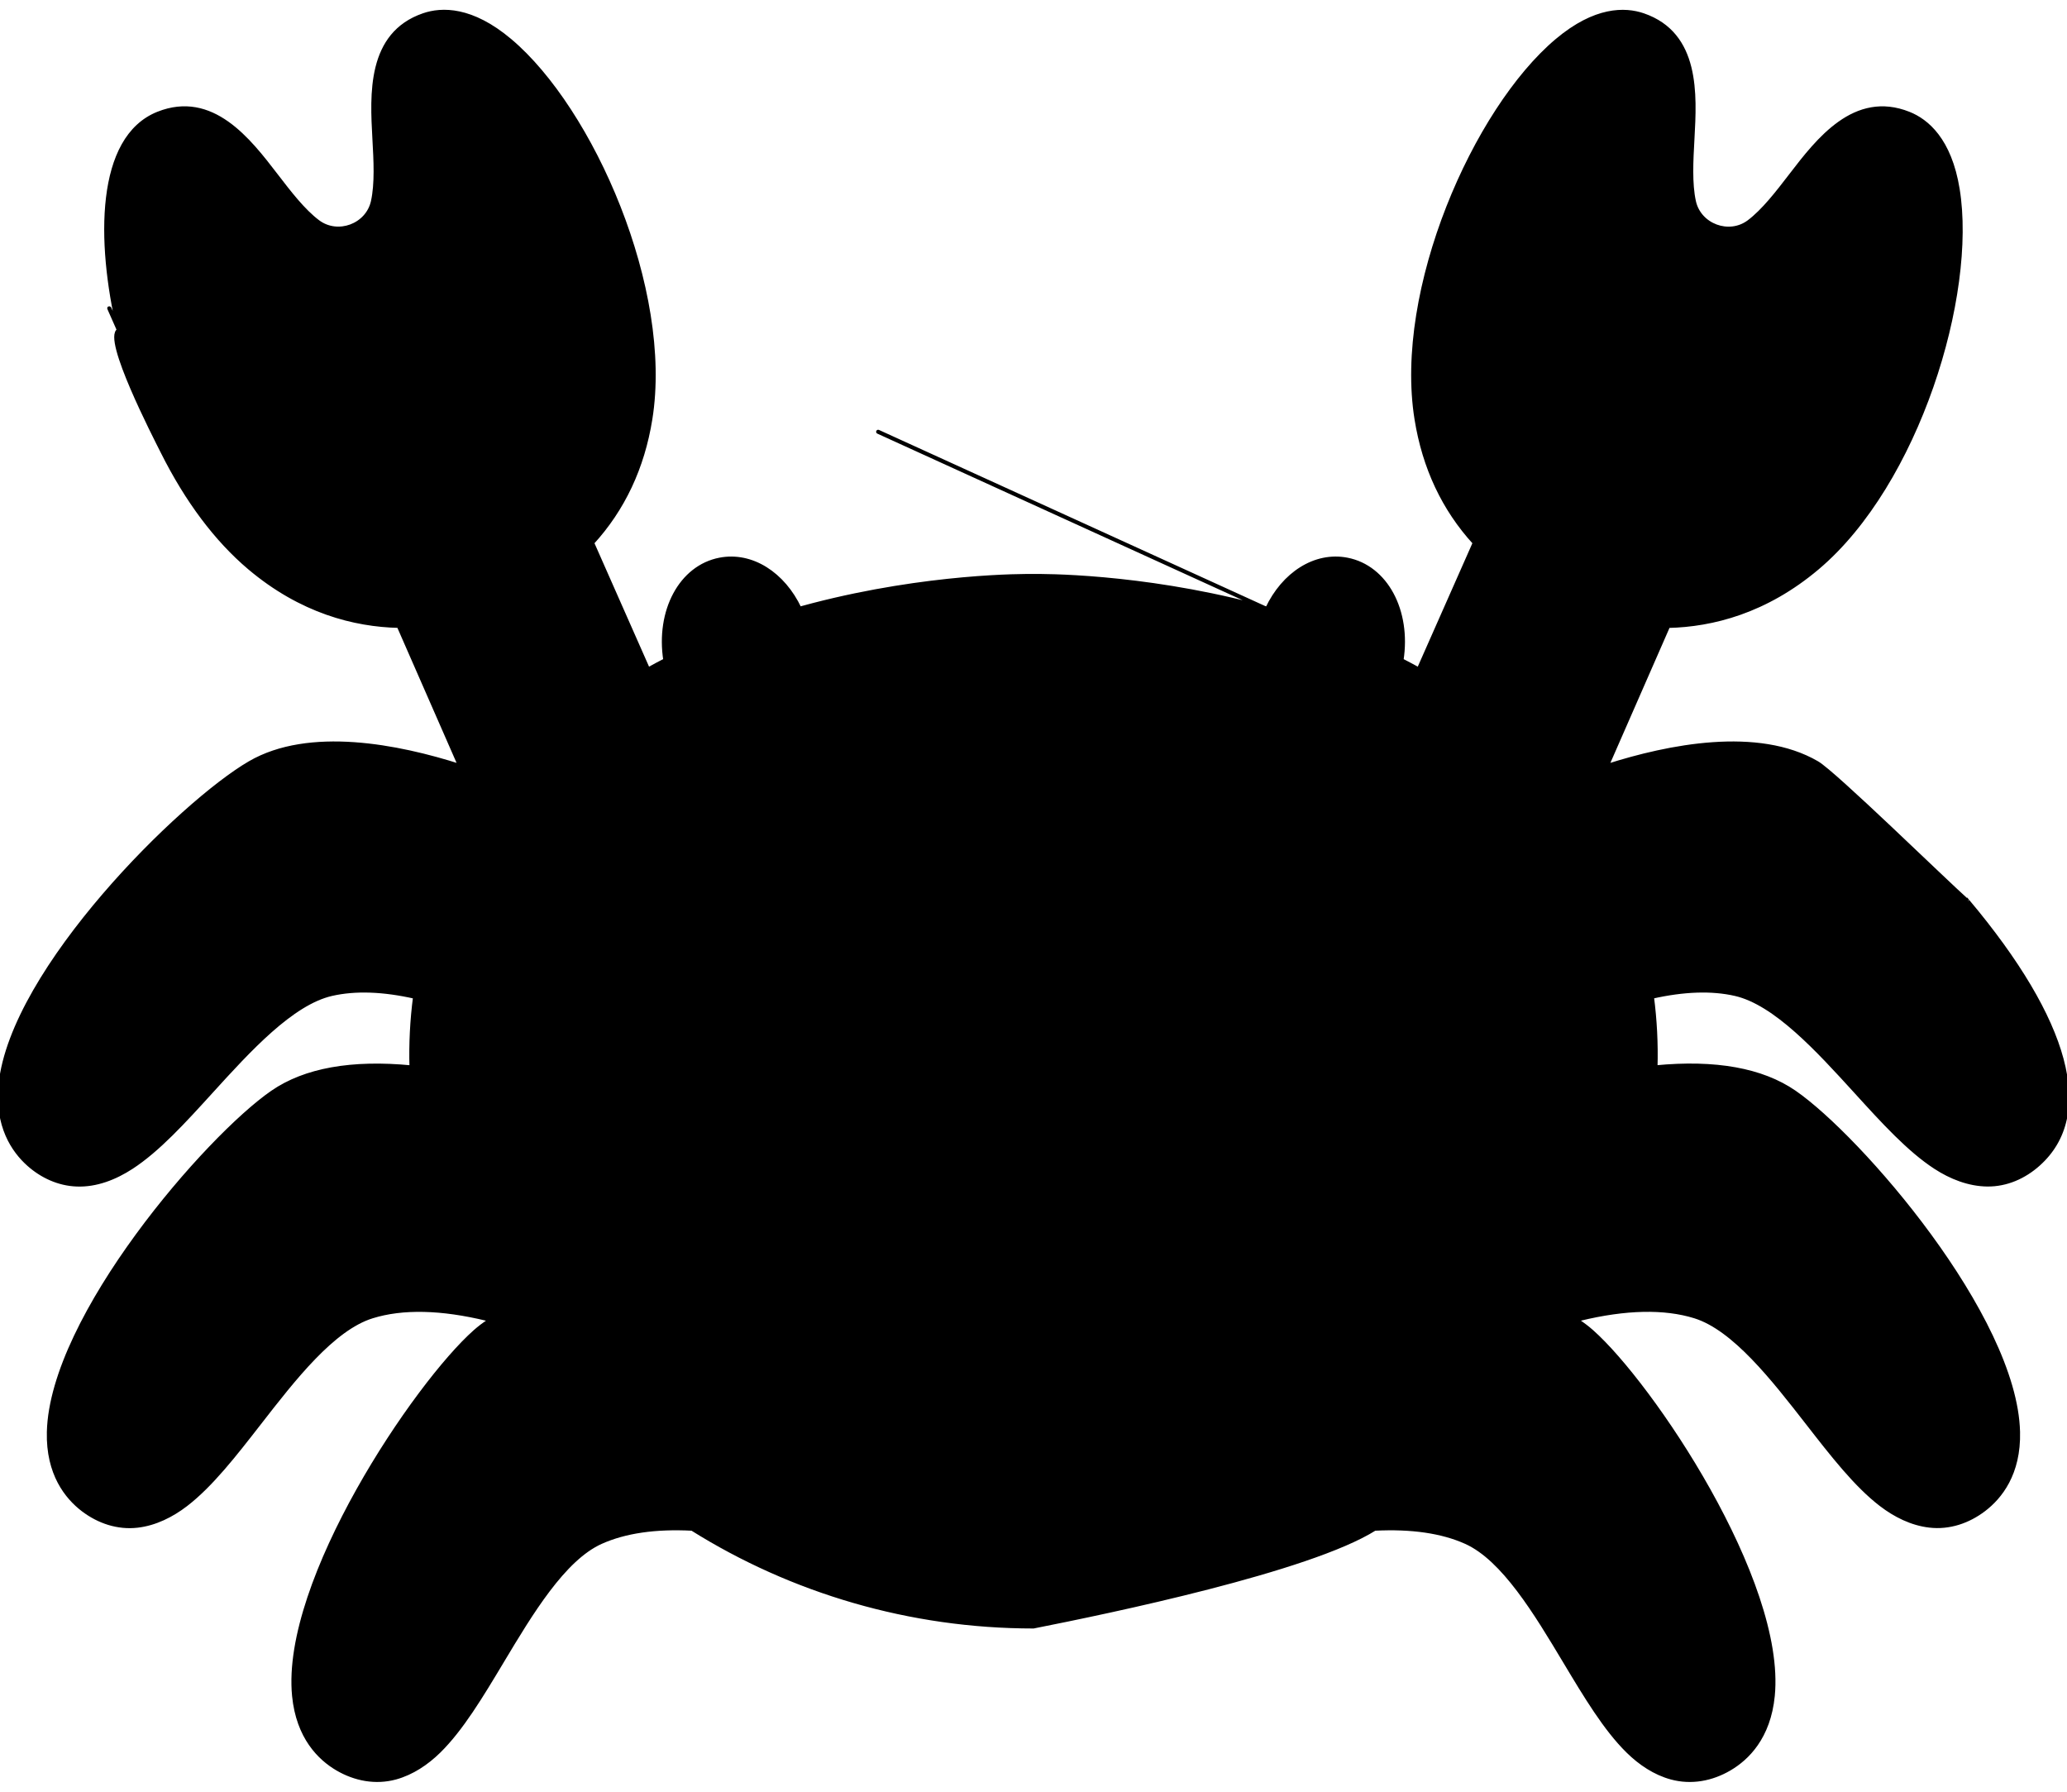
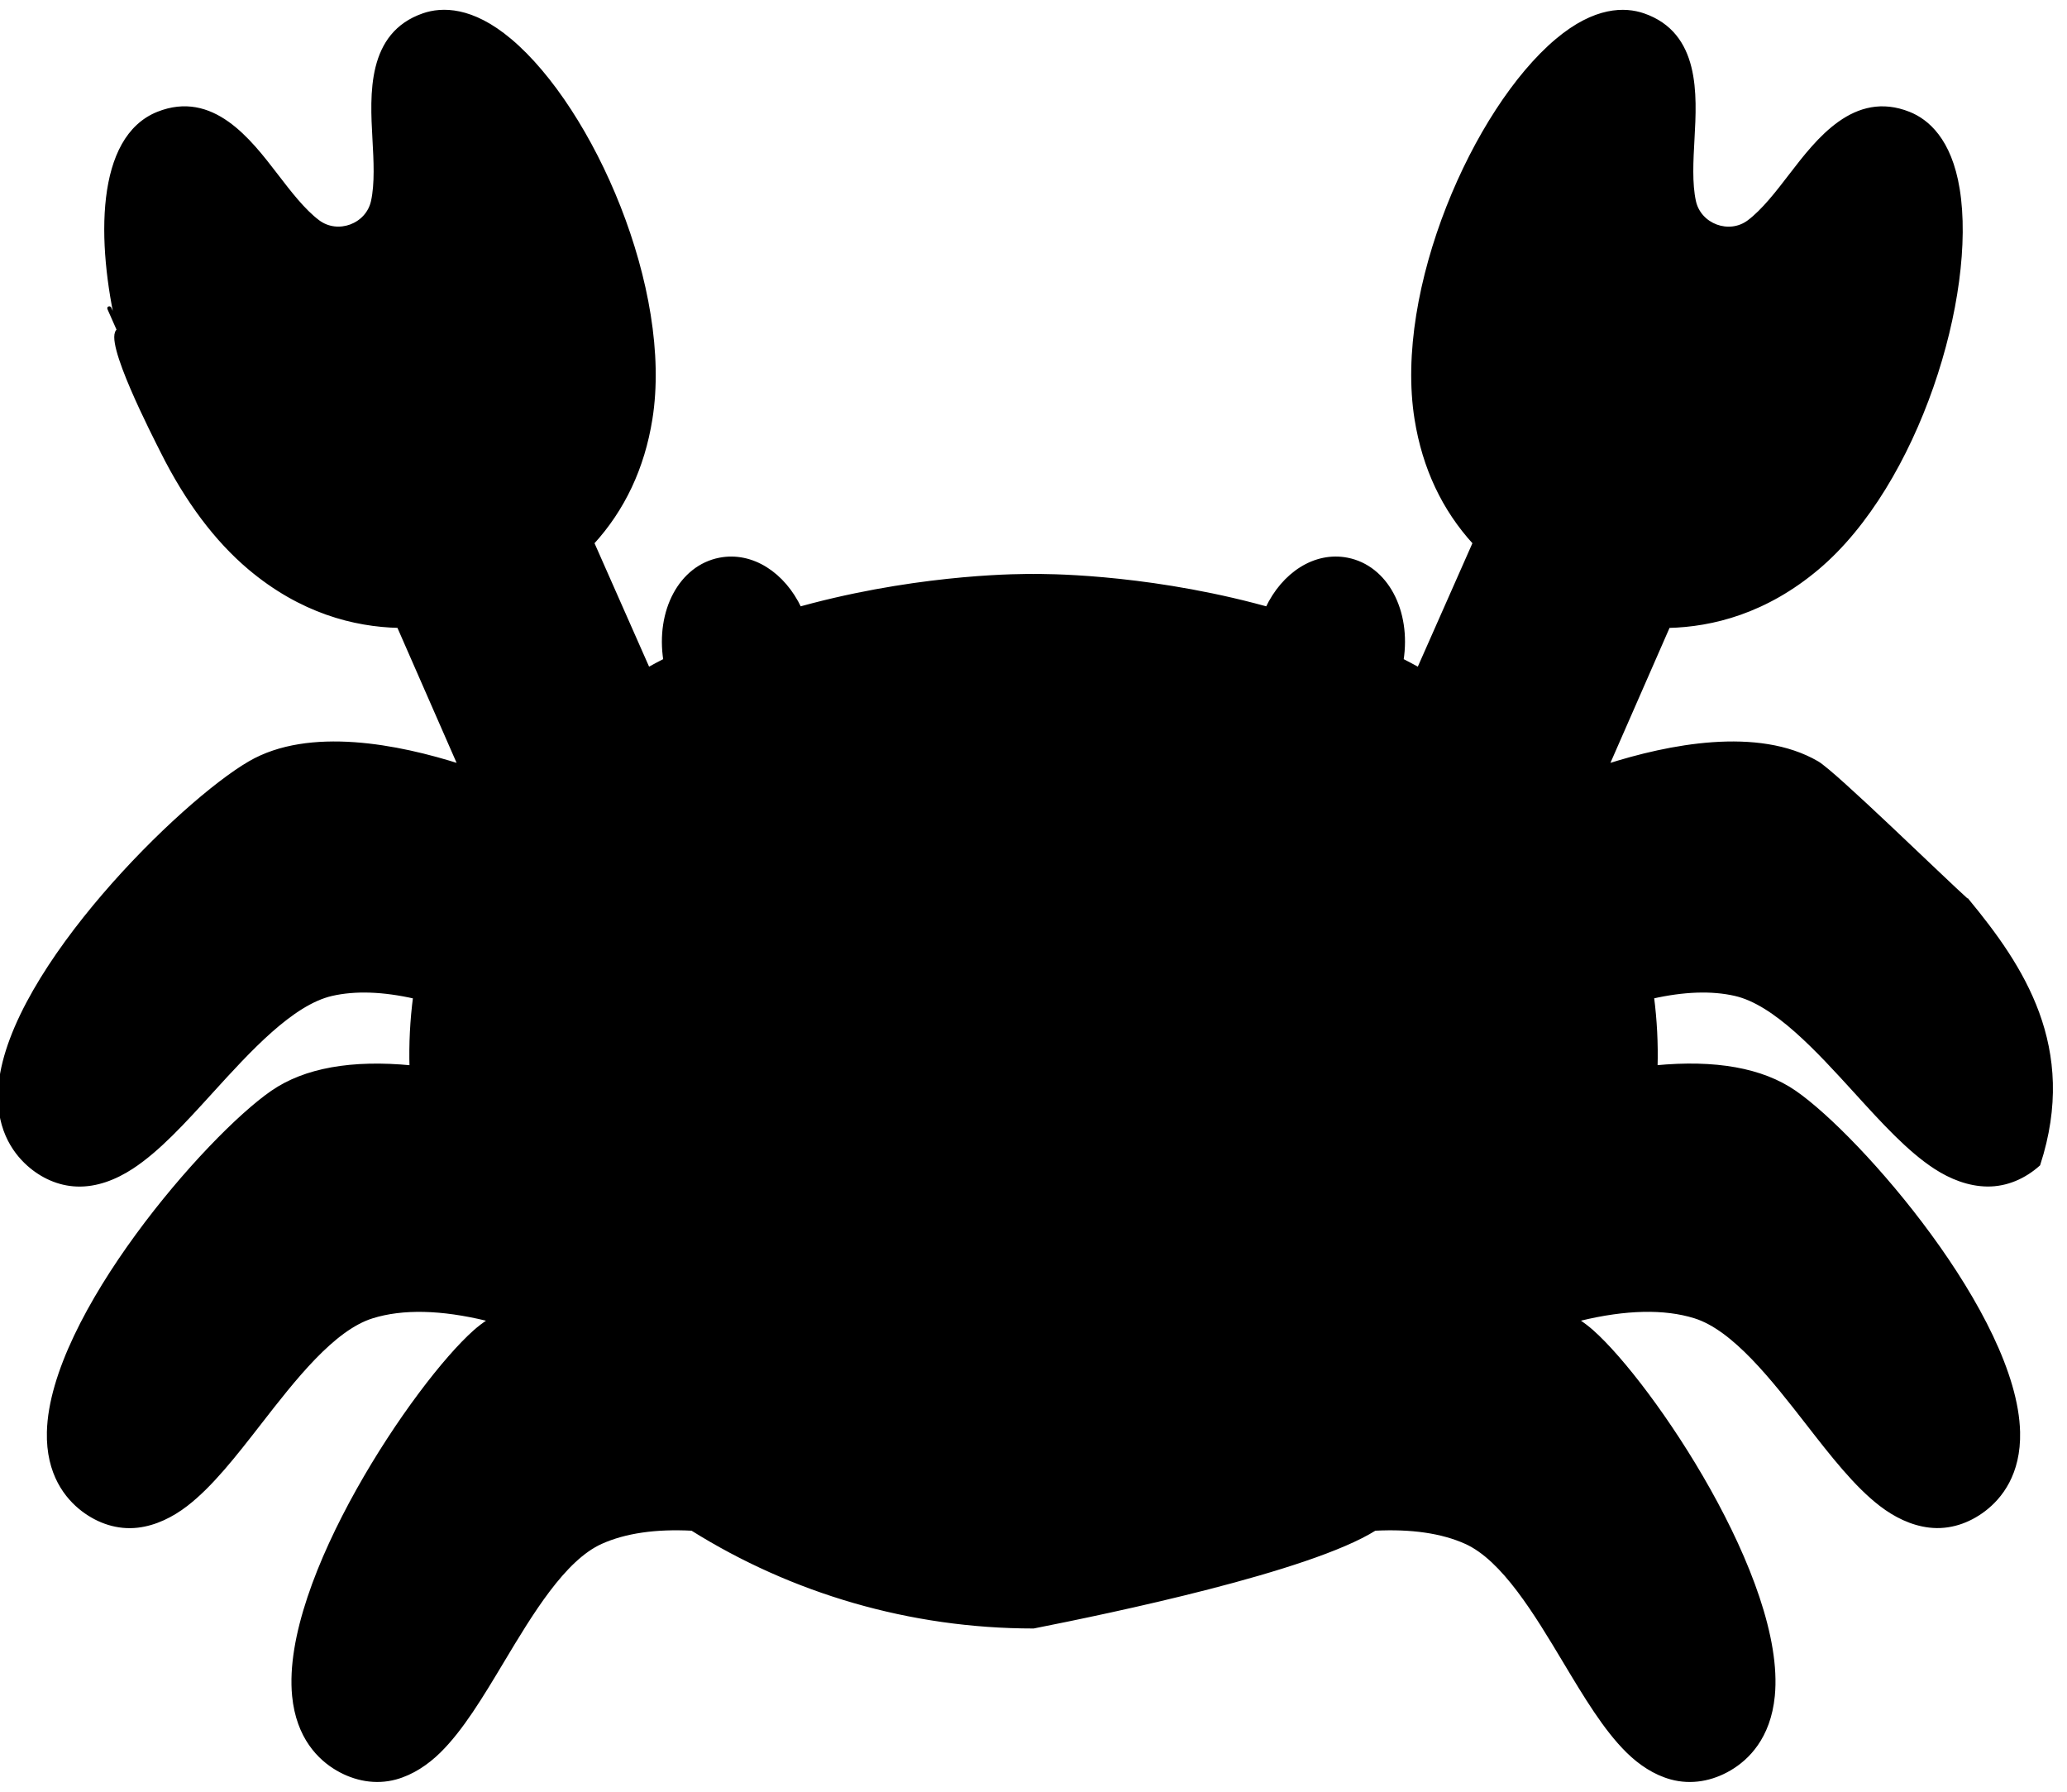
<svg xmlns="http://www.w3.org/2000/svg" width="60" height="52" version="1.1" viewBox="0 -37 45.088 39">
-   <path stroke="currentColor" fill="currentColor" d="m42.919-17.383-8.074-1.387c-0.014-0.023 8.087 1.41 8.073 1.387 0.042 0.069-1.239-0.927 0 0-0.52-0.463-2.905-2.795-3.283-3.014-1.295-0.752-3.233-0.366-4.586 0.067l1.339-3.057c0.964-0.022 2.126-0.315 3.256-1.269 2.179-1.84 3.434-5.948 3.059-8.255-0.175-1.08-0.676-1.492-1.066-1.647-1.178-0.47-1.982 0.577-2.569 1.341-0.294 0.383-0.599 0.779-0.918 1.019-0.434 0.325-1.083 0.083-1.2-0.445-0.086-0.39-0.059-0.889-0.032-1.371 0.053-0.962 0.126-2.28-1.074-2.692-0.397-0.136-1.045-0.151-1.882 0.554-1.788 1.505-3.515 5.438-3.063 8.253 0.17 1.062 0.597 1.965 1.27 2.7l-1.222 2.762c-0.123-0.068-0.249-0.136-0.376-0.201 0.168-1.076-0.339-2.03-1.186-2.194-0.699-0.136-1.385 0.313-1.742 1.069-0.098-0.027-0.196-0.054-0.296-0.079-2.509-0.649-4.606-0.637-4.805-0.634-0.199-0.003-2.296-0.015-4.805 0.634-0.099 0.026-0.198 0.052-0.295 0.079-0.357-0.756-1.043-1.204-1.742-1.069-0.847 0.164-1.355 1.118-1.187 2.194-0.128 0.065-0.253 0.132-0.376 0.201l-1.221-2.762c0.673-0.735 1.1-1.639 1.27-2.7 0.452-2.816-1.275-6.749-3.063-8.254-0.837-0.705-1.486-0.69-1.882-0.554-1.2 0.412-1.127 1.73-1.074 2.692 0.027 0.482 0.054 0.981-0.032 1.371-0.117 0.528-0.765 0.77-1.2 0.445-0.32-0.24-0.624-0.636-0.918-1.019-0.587-0.764-1.391-1.81-2.569-1.341-1.321 0.527-1.307 2.786-0.853 4.724-0.017-0.068-0.467-1.046 0 0-0.326 0.163 0.787 2.323 0.951 2.649 0.533 1.065 1.171 1.916 1.896 2.529 1.13 0.954 2.292 1.247 3.256 1.269l1.34 3.058c-1.353-0.433-3.292-0.819-4.587-0.067-1.491 0.865-5.183 4.503-5.438 7.006-0.092 0.908 0.282 1.45 0.612 1.744 0.289 0.258 0.655 0.427 1.045 0.442 0.43 0.018 0.844-0.148 1.199-0.379 0.579-0.377 1.141-0.995 1.736-1.649 0.822-0.904 1.755-1.928 2.63-2.128 0.513-0.117 1.124-0.096 1.819 0.062-0.066 0.506-0.093 1.021-0.078 1.54-1.303-0.126-2.321 0.055-3.032 0.545-1.419 0.978-4.818 4.891-4.878 7.407-0.022 0.912 0.393 1.423 0.745 1.692 0.342 0.26 0.757 0.401 1.188 0.351 0.387-0.045 0.749-0.227 1.055-0.462 0.548-0.421 1.061-1.081 1.604-1.779 0.75-0.965 1.6-2.058 2.458-2.324 0.664-0.207 1.508-0.188 2.509 0.055 0.011 0.018 0.021 0.036 0.032 0.054-0.105 0.07-0.204 0.145-0.294 0.225-1.29 1.142-4.192 5.436-3.948 7.941 0.089 0.908 0.562 1.365 0.944 1.589 0.386 0.226 0.834 0.312 1.27 0.193 0.359-0.099 0.678-0.314 0.943-0.573 0.493-0.484 0.922-1.2 1.377-1.959 0.628-1.048 1.34-2.236 2.159-2.604 0.523-0.235 1.193-0.332 1.99-0.29 2.183 1.367 4.757 2.132 7.445 2.132 1.661-0.328 6.013-1.232 7.444-2.132 0.797-0.041 1.468 0.055 1.99 0.29 0.819 0.368 1.531 1.556 2.159 2.604 0.455 0.759 0.884 1.475 1.377 1.959 0.264 0.259 0.583 0.475 0.943 0.573 0.436 0.119 0.884 0.034 1.27-0.193 0.382-0.224 0.855-0.681 0.944-1.589 0.244-2.505-2.658-6.799-3.948-7.941-0.09-0.08-0.189-0.155-0.293-0.225 0.011-0.018 0.021-0.036 0.032-0.055 1.001-0.243 1.845-0.261 2.509-0.055 0.857 0.267 1.707 1.36 2.458 2.324 0.543 0.698 1.056 1.358 1.604 1.778 0.306 0.235 0.667 0.417 1.055 0.462 0.431 0.051 0.847-0.091 1.188-0.351 0.352-0.268 0.767-0.779 0.745-1.691-0.06-2.516-3.46-6.429-4.878-7.407-0.71-0.489-1.727-0.671-3.03-0.545 0.015-0.52-0.012-1.034-0.078-1.54 0.695-0.157 1.304-0.178 1.817-0.061 0.875 0.2 1.807 1.224 2.63 2.127 0.595 0.654 1.157 1.272 1.736 1.649 0.336 0.219 0.728 0.376 1.134 0.38 0.417 0.004 0.803-0.168 1.111-0.443 1.208-1.078 0.66-3.115-1.542-5.737zm-32.677-1.387 0.042-0.069c-0.014 0.023-0.029 0.046-0.042 0.069-0.728 2.367 1.905-0.414 0 0zm-2.518 9.179c-24.11 7.708 43.053-11.691 7e-5 3e-5zm5.737 4.689 1.1e-4 -1e-5zm-1.694-19.349c0.033-0.021 0.065-0.043 0.097-0.064zm23.864-0.507h3.53e-4zm-3.549 3.03c-22.389-10.207-11.195-5.104 0 0zm1.767 14.722 1.2e-4 9e-5zm4.543-5.12v-3e-5z" stroke-width=".088" />
+   <path stroke="currentColor" fill="currentColor" d="m42.919-17.383c-10.102-1.822-1.9e-4 6.4e-5 -1.9e-4 6.4e-5 0.042 0.069-1.239-0.927 0 0-0.52-0.463-2.905-2.795-3.283-3.014-1.295-0.752-3.233-0.366-4.586 0.067l1.339-3.057c0.964-0.022 2.126-0.315 3.256-1.269 2.179-1.84 3.434-5.948 3.059-8.255-0.175-1.08-0.676-1.492-1.066-1.647-1.178-0.47-1.982 0.577-2.569 1.341-0.294 0.383-0.599 0.779-0.918 1.019-0.434 0.325-1.083 0.083-1.2-0.445-0.086-0.39-0.059-0.889-0.032-1.371 0.053-0.962 0.126-2.28-1.074-2.692-0.397-0.136-1.045-0.151-1.882 0.554-1.788 1.505-3.515 5.438-3.063 8.253 0.17 1.062 0.597 1.965 1.27 2.7l-1.222 2.762c-0.123-0.068-0.249-0.136-0.376-0.201 0.168-1.076-0.339-2.03-1.186-2.194-0.699-0.136-1.385 0.313-1.742 1.069-0.098-0.027-0.196-0.054-0.296-0.079-2.509-0.649-4.606-0.637-4.805-0.634-0.199-0.003-2.296-0.015-4.805 0.634-0.099 0.026-0.198 0.052-0.295 0.079-0.357-0.756-1.043-1.204-1.742-1.069-0.847 0.164-1.355 1.118-1.187 2.194-0.128 0.065-0.253 0.132-0.376 0.201l-1.221-2.762c0.673-0.735 1.1-1.639 1.27-2.7 0.452-2.816-1.275-6.749-3.063-8.254-0.837-0.705-1.486-0.69-1.882-0.554-1.2 0.412-1.127 1.73-1.074 2.692 0.027 0.482 0.054 0.981-0.032 1.371-0.117 0.528-0.765 0.77-1.2 0.445-0.32-0.24-0.624-0.636-0.918-1.019-0.587-0.764-1.391-1.81-2.569-1.341-1.321 0.527-1.307 2.786-0.853 4.724-0.017-0.068-0.467-1.046 0 0-0.326 0.163 0.787 2.323 0.951 2.649 0.533 1.065 1.171 1.916 1.896 2.529 1.13 0.954 2.292 1.247 3.256 1.269l1.34 3.058c-1.353-0.433-3.292-0.819-4.587-0.067-1.491 0.865-5.183 4.503-5.438 7.006-0.092 0.908 0.282 1.45 0.612 1.744 0.289 0.258 0.655 0.427 1.045 0.442 0.43 0.018 0.844-0.148 1.199-0.379 0.579-0.377 1.141-0.995 1.736-1.649 0.822-0.904 1.755-1.928 2.63-2.128 0.513-0.117 1.124-0.096 1.819 0.062-0.066 0.506-0.093 1.021-0.078 1.54-1.303-0.126-2.321 0.055-3.032 0.545-1.419 0.978-4.818 4.891-4.878 7.407-0.022 0.912 0.393 1.423 0.745 1.692 0.342 0.26 0.757 0.401 1.188 0.351 0.387-0.045 0.749-0.227 1.055-0.462 0.548-0.421 1.061-1.081 1.604-1.779 0.75-0.965 1.6-2.058 2.458-2.324 0.664-0.207 1.508-0.188 2.509 0.055 0.011 0.018 0.021 0.036 0.032 0.054-0.105 0.07-0.204 0.145-0.294 0.225-1.29 1.142-4.192 5.436-3.948 7.941 0.089 0.908 0.562 1.365 0.944 1.589 0.386 0.226 0.834 0.312 1.27 0.193 0.359-0.099 0.678-0.314 0.943-0.573 0.493-0.484 0.922-1.2 1.377-1.959 0.628-1.048 1.34-2.236 2.159-2.604 0.523-0.235 1.193-0.332 1.99-0.29 2.183 1.367 4.757 2.132 7.445 2.132 1.661-0.328 6.013-1.232 7.444-2.132 0.797-0.041 1.468 0.055 1.99 0.29 0.819 0.368 1.531 1.556 2.159 2.604 0.455 0.759 0.884 1.475 1.377 1.959 0.264 0.259 0.583 0.475 0.943 0.573 0.436 0.119 0.884 0.034 1.27-0.193 0.382-0.224 0.855-0.681 0.944-1.589 0.244-2.505-2.658-6.799-3.948-7.941-0.09-0.08-0.189-0.155-0.293-0.225 0.011-0.018 0.021-0.036 0.032-0.055 1.001-0.243 1.845-0.261 2.509-0.055 0.857 0.267 1.707 1.36 2.458 2.324 0.543 0.698 1.056 1.358 1.604 1.778 0.306 0.235 0.667 0.417 1.055 0.462 0.431 0.051 0.847-0.091 1.188-0.351 0.352-0.268 0.767-0.779 0.745-1.691-0.06-2.516-3.46-6.429-4.878-7.407-0.71-0.489-1.727-0.671-3.03-0.545 0.015-0.52-0.012-1.034-0.078-1.54 0.695-0.157 1.304-0.178 1.817-0.061 0.875 0.2 1.807 1.224 2.63 2.127 0.595 0.654 1.157 1.272 1.736 1.649 0.336 0.219 0.728 0.376 1.134 0.38 0.417 0.004 0.803-0.168 1.111-0.443 0.828-2.55-0.374-4.318-1.542-5.737z" stroke-width=".088" />
</svg>
